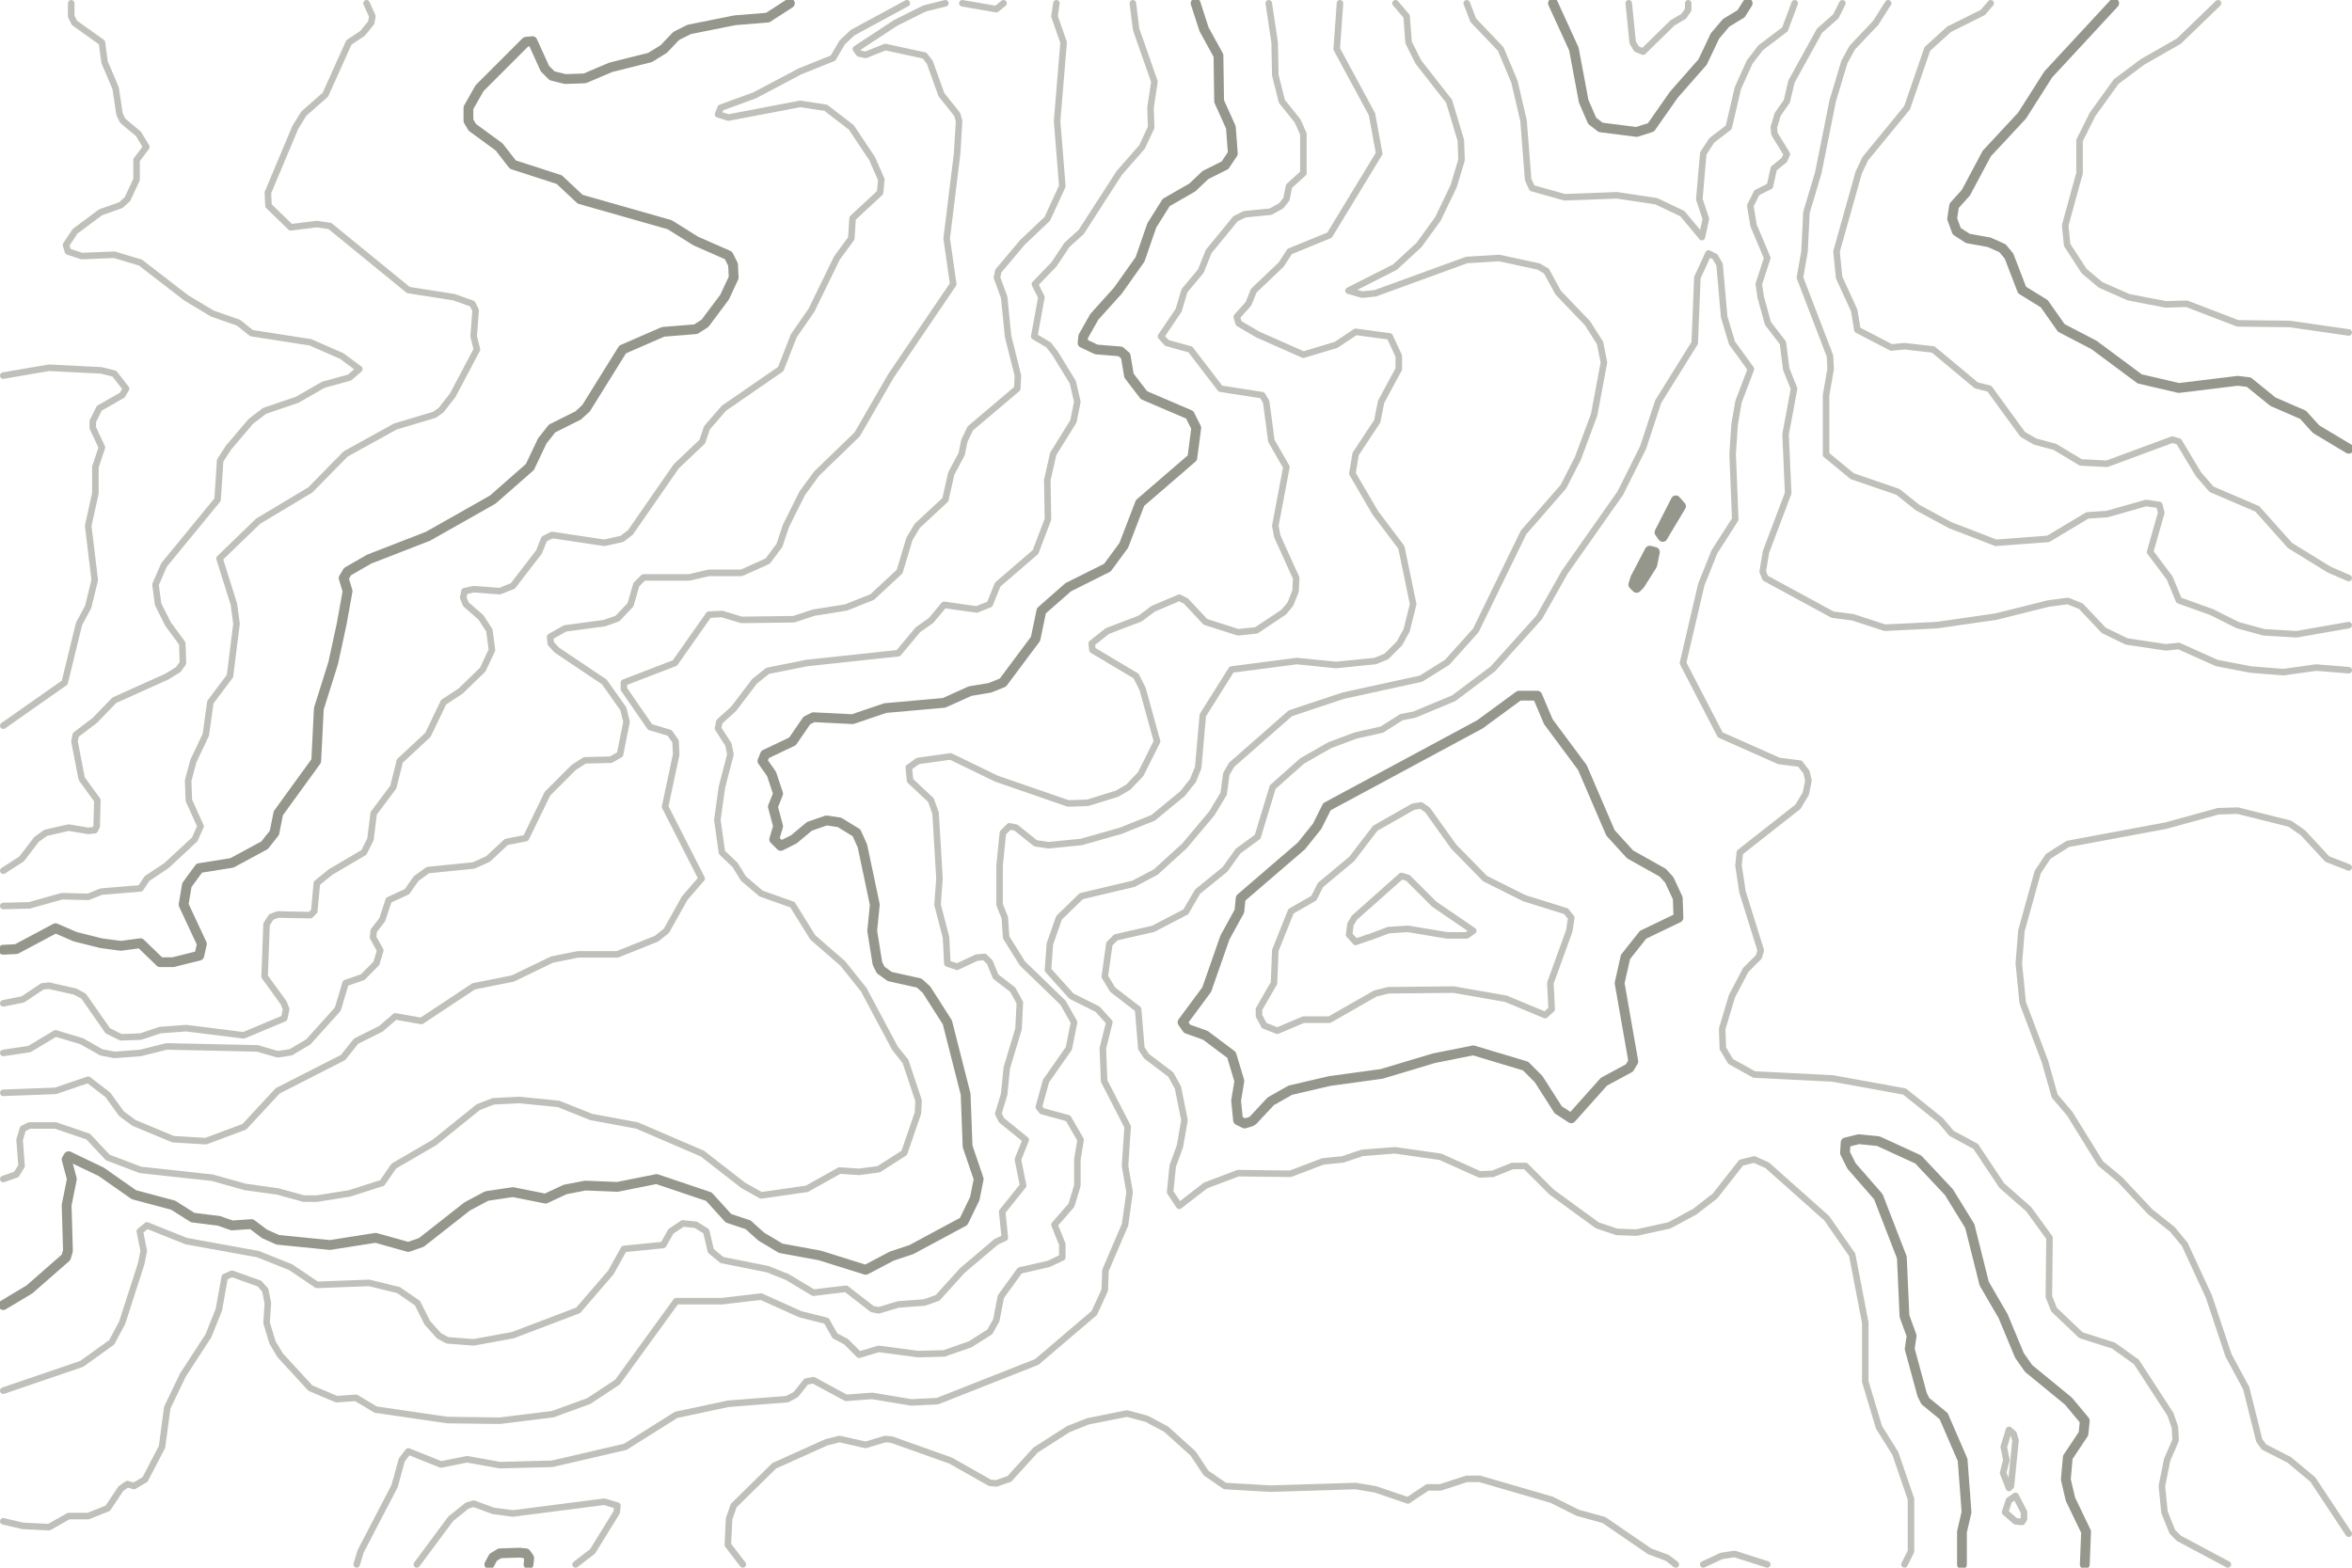
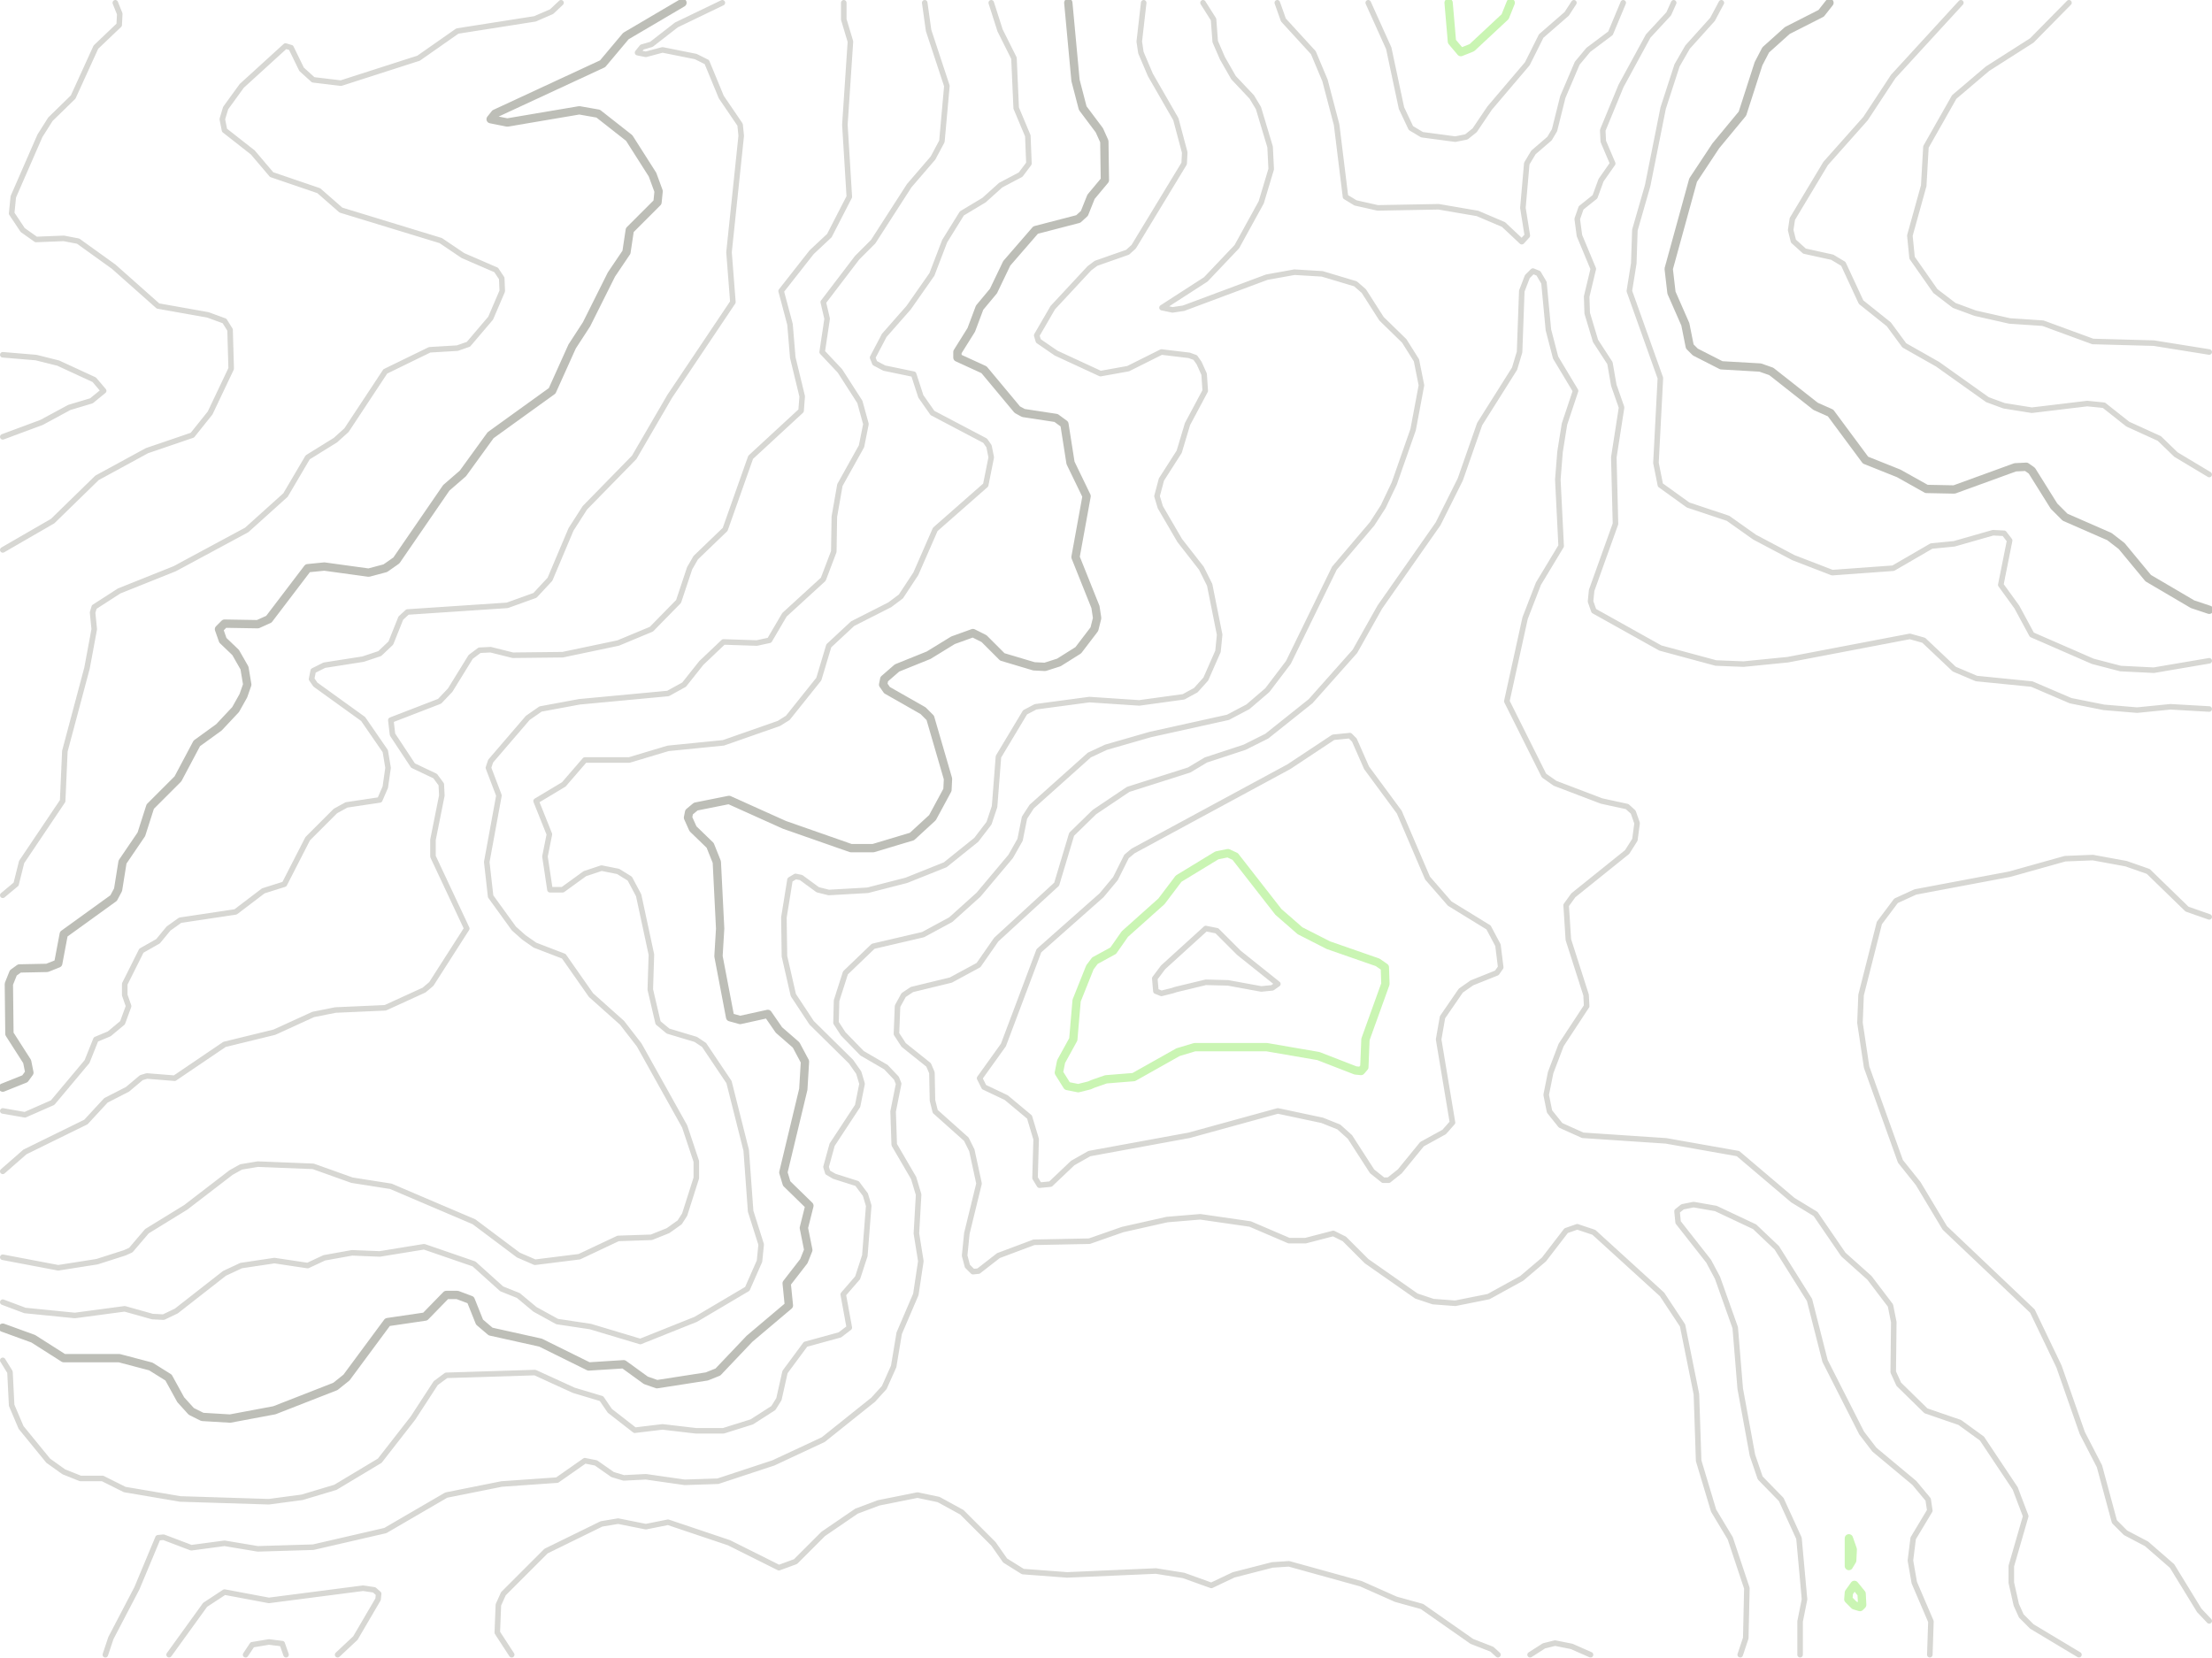
- <svg xmlns="http://www.w3.org/2000/svg" viewBox="0 0 360 240" preserveAspectRatio="xMidYMid slice">
-   <path d="M.5 57.5l7-1.2 8 .4 2 .5 1.8 2.3-.6 1-3.5 2-1 2 0 1 1.4 3-1 3 0 4-1.1 5 1 8.3-1 4.1-1.4 2.6-2.2 9-9.4 6.6M10.9 .5l0 2 .5 1 4.2 3 .4 3 1.7 4 .6 4 .5 1 2.4 2 1.2 2-1.5 2 0 3-1.4 3-1 .9-3.1 1.1-3.9 2.9-1.4 2.1 .3 1 2.1 .7 5-.2 4 1.2 7 5.4 4 2.4 4 1.4 2 1.6 9 1.4 4.8 2.1 2.7 2-1.5 1.3-4 1.1-4 2.3-5 1.7-2.1 1.6-3.4 4-1.3 2-.4 6-8.2 10-1.3 3 .4 3 1.5 3 2.2 3 .1 3-.7 1-1.8 1.1-8 3.6-3 3.1-2.9 2.2-.2 1 1.1 5.7 2.4 3.3-.1 4-.3 .6-1 .1-3-.5-3.5 .8-1.4 1-2.3 3-2.8 1.8M56.1 .5l.9 2-.2 1-1.3 1.6-2.1 1.4-3.6 8-3.3 2.9-1.3 2.1-4.2 10 .1 2 3.4 3.3 4-.5 2 .3 12 9.8 7 1.1 2.8 1 .5 1-.3 4 .5 2-3.7 7-1.8 2.3-1 .7-6 1.8-7.6 4.2-5.4 5.5-8 4.8-5.9 5.7 2.2 7 .4 3-1 8-3 4-.7 5-1.9 4-.8 3 .1 3 1.8 4-.9 2-4.3 4-3 2-1 1.5-6 .5-2 .8-4-.1-5 1.4-4 .1M138.8 .5l-8.3 4.5-1.6 1.5-1.4 2.4-5 2-7 3.7-5.2 1.9-.4 1 1.6 .5 11-2.1 3.9 .6 3.9 3 3.2 4.8 1.4 3.2-.2 2-4.2 3.9-.2 3.1-2.2 3-3.9 8-2.7 3.9-2 5.1-8.7 6-2.6 3-.7 2.1-4 3.8-7 10.1-1.3 1-2.7 .6-8-1.2-1.2 .6-.8 2-4 5.2-2 .8-4-.3-1.4 .3-.2 1 .4 1 2.3 2 1.3 2 .4 3-1.4 3-3.4 3.3-2.6 1.7-2.4 5-4.3 4-1 4-3 4-.5 4-1 2-5.1 3-2.1 1.7-.4 4.3-.6 .6-5-.1-1 .4-.7 1.1-.3 8 2.9 4 .4 1-.3 1.4-6.2 2.6-8.8-1.1-4 .3-3 1-3 .1-2-1-3.7-5.3-1.3-.7-4-.9-1 .1-3 2-3 .6M153.6 .5l-1.1 .9-5.2-.9M144.7 .5l-3.2 .8-4.4 2.2-6.1 4 .5 .7 1 .2 3-1.2 6 1.3 .8 1 1.8 5 2.4 3 .3 1-.3 5-1.6 13 1 7-9.5 14-5.2 9-6.2 6-2.2 3-2.5 5-1 3-1.8 2.4-4 1.8-5 0-3 .7-7 0-1.1 1.1-.9 3.1-2 2.1-2 .7-6 .8-2.3 1.3 .1 1 .9 1 7.3 4.9 2.9 4.1 .5 2-1 5-1.4 .8-4 .1-1.7 1.1-4 4-3.3 6.8-3 .6-2.8 2.6-2.2 1-7 .7-1.8 1.3-1.4 2-2.8 1.3-1 3-1.3 1.7-.1 1 1.1 2-.6 2-2.1 2.1-2.6 .9-1.2 4-4.5 5-2.7 1.6-2 .3-3.1-.9-13.9-.3-4 1-4 .3-2-.4-3-1.7-4-1.2-4 2.4-4 .6M161.7 .5l-.3 2 1.4 4-1 12 .8 10-2.3 5-3.8 3.6-3.7 4.4-.2 1 1.1 3 .6 6 1.5 6-.1 2-7.2 6.1-.9 1.9-.4 2-1.6 3-.9 4-4.3 4-1.2 2-1.5 5-4.2 3.9-4 1.6-5 .8-3 1-8 .1-3-.9-2 .1-5.2 7.4-7.8 3 0 1 4 5.8 3 .9 .9 1.3 .1 2-1.7 8 5.6 11-2.6 3-2.8 5-1.5 1.2-6 2.4-6 0-4 .8-6 2.9-6 1.2-8 5.3-4-.7-2.2 1.9-3.8 1.9-2 2.5-10 5.1-5.1 5.5-5.9 2.2-5-.3-6-2.5-1.9-1.4-2.1-2.9-3-2.3-5 1.7-8 .3M359.5 50.9l-9-1.3-8-.1-7.8-3-3.2 .1-5.7-1.1-4.3-1.9-2.5-2.1-2.6-4-.3-3 2.2-8 0-5 2-4 3.6-5 4-3 5.6-3.2 6-5.8M173.4 .5l.5 4 2.8 8-.6 4 .1 3-1.4 3-3.5 4-5.8 9-2.2 2-2 3-2.9 3 1 2-1.1 6 2.2 1.3 1 1.3 2.7 4.4 .7 3-.6 3-3.1 5-.9 4 .1 6-1.9 5-5.8 5-1.2 3-2 .8-5-.7-2 2.4-2 1.4-3 3.6-14 1.5-6 1.2-2 1.6-3.2 4.2-2.2 2-.2 1 1.6 2.5 .3 1.5-1.3 5-.7 5 .7 5 2 1.9 1.3 2.1 2.7 2.3 4.8 1.7 3.1 5 4.6 4 3.2 4 4.8 9 1.6 2 2 6-.1 1.9-2.1 6.1-3.9 2.5-3 .4-3-.2-5 2.8-7 1-2.7-1.5-6.3-4.9-10-4.3-7-1.3-5-2-6-.6-4 .2-2.3 .9-6.7 5.4-6.2 3.6-1.8 2.6-5 1.6-5 .8-2 0-4-1.1-5-.7-5-1.4-11-1.2-5-1.9-3-3.2-5-1.7-4 0-1 .5-.5 1.7 .3 4-.8 1.3-2 .7M359.5 88.5l-3-1.3-6-3.7-5-5.6-7-3-2-2.3-3-5-1-.3-10 3.7-4-.2-4-2.4-3-.8-1.9-1.1-5.1-7-2-.5-6.6-5.5-4.4-.5-2 .2-5.2-2.7-.5-3-2.3-5-.4-4 3.4-12.1 1-2.1 6.4-7.8 3.1-9 3.3-3 5.2-2.6 1.2-1.4M194.2 .5l.9 6 .1 5 1 4 2.4 3 .9 2 0 6-2.2 2-.4 2-.8 1-1.6 .9-4 .4-1.4 .7-4.1 5-1.2 3-2.5 3-.9 3-2.7 4 .9 1 3.6 1 4.6 6 6.4 1 .6 1 .8 6 2.3 4-1.7 9 .3 1.6 2.9 6.4-.1 2-.8 2-1 1.2-4.2 2.8-2.8 .3-5-1.6-3-3.2-1-.5-4 1.7-2 1.5-5 1.9-2.4 1.9 .1 1 6.7 4 1 2 2.2 8-2.5 5-1.9 2-1.7 1-4.5 1.4-3 .1-11-3.8-7-3.4-5 .7-1.4 1 .2 2 3.2 3 .7 2 .6 10-.3 4 1.3 5 .2 4 1.5 .5 3-1.4 1.2-.1 .8 .8 .9 2.2 2.6 2 1.1 2-.2 4-1.8 6-.4 4-.9 3 .5 1 3.7 3-1.2 3 .8 4-3.2 4 .4 4-1.3 .6-5.2 4.4-3.8 4.2-2 .7-4 .3-3 .9-1-.2-4-3.1-5 .6-4-2.4-3-1.2-7-1.4-1.7-1.4-.7-3-1.6-1-2-.2-1.8 1.2-1.2 2.1-6 .6-2 3.6-5 5.8-10 3.8-6 1.1-4-.3-1.3-.7-1.8-2-1.5-3-2.9-2-4.5-1.1-8 .3-4-2.7-5-2-11-2-6-2.4-1.1 .9 .6 3-.4 2-2.9 9-1.6 3-4.6 3.3-12 4.1M359.5 95.7l-8 1.4-5-.3-4-1.1-4-2-5-1.8-1.4-3.4-3-4 1.7-6-.3-1.2-2-.3-6 1.7-3 .2-6 3.6-8 .6-7-2.7-5-2.7-3-2.4-7-2.4-4-3.3 0-9.1 .7-4-.1-2-4.6-12 .7-4 .3-6 1.8-6 2.2-11 1.8-6 1.2-2.2 3.6-3.8 1.9-3M205.1 .5l-.5 7 5.4 10 1.1 6-7.6 12.5-6.1 2.5-1.3 2-4.2 4-.8 2-1.8 2 .3 1 2.9 1.7 7 3.1 5-1.5 3-2 5.2 .7 1.4 3 0 2-2.7 5-.6 3-3.3 5-.5 3 3.5 6 4 5.3 1.8 8.7-1 4-1.1 2-2 2-1.7 .7-6 .6-6-.6-10 1.3-4.4 7-.7 8-.8 2-1.6 2-4.5 3.7-5 2-6 1.7-5 .5-2-.3-3-2.4-1-.2-1 1-.5 5 0 6 .8 2 .2 3 2.5 4 6.2 6 1.7 3-.8 4-3.5 5-1.1 4 .5 .6 4 1.1 1.9 3.3-.5 3 0 4-.9 3-2.6 3 1.2 3 0 2-2.1 1-4.4 1-2.9 4-.7 3.6-1 1.8-3 1.9-4 1.4-4 .1-6-.8-3 .9-2-2-1.7-.9-1.3-2.3-4-1-6-2.7-6 .7-7 0-9 12.4-4.4 2.9-5.5 2-8.1 1-8-.1-11-1.6-3-1.8-3 .2-4-1.7-4.6-5-1.2-2-.9-3 .2-3-.4-2-.9-1-4.2-1.5-1.1 .5-.9 5-1.6 4-3.9 6-2.4 5-.8 6-2.6 5-1.7 1-1-.3-1 .7-2 3-3 1.2-3 0-3 1.7-4-.2-3-.7M359.5 234.8l-5.5-8.3-3.6-3-3.9-2-.7-1-2-8-2.7-5-3-9-3.7-8-1.9-2.3-3.4-2.7-4.6-4.9-3-2.5-4.7-7.6-2.3-2.7-1.5-5.3-3.4-9-.6-6 .4-5 2.5-9 1.6-2.4 3-1.9 15-2.8 8-2.2 3-.1 8 2 2 1.4 3.7 4 3.3 1.3M359.5 102.6l-5-.4-5 .7-5-.4-5.2-1-5.8-2.6-2 .2-6-.9-3.5-1.7-3.5-3.7-2-.8-3 .4-8 2-9 1.3-8 .4-4.9-1.6-3.1-.4-10.3-5.6-.4-1 .5-3 3.4-9-.4-9 1.3-7-1.2-3-.5-4-2.3-3-1.1-4-.3-2 1.3-4-2.1-5-.5-3 1-2 2-1 .6-2.7 1.6-1.3 .4-.9-1.9-3.1-.1-1 .6-2 1.4-2 .7-3 4.3-7.8 2.5-2.2 1-2M213.6 .5l1.7 2 .3 4 1.5 3 4.7 6 1.8 6 .1 3-1.2 4-2.4 5-2.9 4-3.7 3.4-7.1 3.6 2.1 .6 2-.2 14-5.1 5-.3 6 1.3 1.2 .7 1.8 3.3 4.5 4.7 1.9 3 .6 3-1.5 8-2.5 6.7-2.2 4.3-6.1 7-7.3 15-4.4 4.9-4 2.5-11.9 2.6-8.1 2.7-9 7.9-.8 1.4-.4 3-1.8 3-4.2 5-4.4 4-3.4 1.8-8 1.9-3.4 3.3-1.4 4-.3 4 3.6 4 4 2 1.8 2-1 4 .2 5 3.6 7-.4 6 .7 4-.7 5-3 7-.1 3-1.6 3.5-8.8 7.5-15.2 6-4 .2-6-1-4 .3-5-2.7-1.1 .2-1.6 2-1.3 .7-9 .7-8 1.7-7.8 4.9-11.2 2.6-8 .2-5-.9-4 .8-5-2-1 1.3-1.1 4-5.2 10-.6 2M113.7 239.5l-2.3-3 .2-4 .7-2 6.2-6.1 8-3.6 2-.5 4 .9 3-.9 1 .1 9 3.2 6 3.4 1 .1 2-.7 4-4.4 5-3.2 3-1.2 6-1.2 3 .8 3 1.6 4.1 3.7 2 3 2.9 2 7 .4 13-.4 3 .5 5 1.7 3-2 2 0 4-1.3 2 0 11 3.2 4 2 4 1.1 7 4.8 2.7 1 1.3 1M260.7 239.5l2.8-1.3 2-.3 5 1.6M224.5 .5l1 2.6 4.2 4.4 2.1 5 1.4 6 .7 9 .6 1.3 5 1.4 8-.3 6 .9 4 1.9 3 3.6 .6-2.8-1-3 .6-7 1.3-2 2.6-2 1.4-6 1.8-4 1.7-2.2 3.7-2.8 1.5-4M88.1 239.5l2.6-2 3.7-6 .1-1-2-.6-14 1.8-3-.4-3-1.1-1 .3-2.5 2-5.2 7M341 239.5l-7.5-4-1-1-1.2-3-.4-4 .8-4 1.3-3-.1-2-.7-2-5.2-8-3.5-2.5-5-1.6-4.1-3.9-.8-2 .1-9-3.2-4.4-4.1-3.6-4-6-3.7-2-1.7-2-5.5-4.4-11-2-12-.6-3.6-2-1.2-2-.1-3 1.5-5 2.1-4 2-2 .3-1-2.8-9-.6-4 .2-2 8.9-7 1.2-2 .4-2-.3-1.3-1-1.3-3.2-.4-9-4-5.7-11 2.8-12 2-5 3.2-5-.4-10 .3-4.5 .6-3.5 1.9-5-2.9-4-1.2-4-.7-8-.7-1.2-1-.5-1.7 3.7-.4 10-5.6 9-2.3 7-3.5 7-8.5 12.1-3.9 6.9-7.1 7.9-6 4.5-6 2.5-2 .4-3 1.9-4 .9-4 1.5-4.2 2.4-4.5 4-2.3 7.6-3 2.2-2 2.8-4.2 3.4-1.8 3.1-5 2.6-5.7 1.3-1 1-.7 5 1.2 2 3.9 3 .5 6 .8 1.2 3.7 2.8 1.1 2 1 5-.7 4-1.1 3-.4 4 1.4 2.1 4-3.1 5-1.9 8 .1 5-1.9 3-.3 3-1 5-.4 7 1 6 2.7 2-.1 3-1.2 2 0 4 4 7 5.1 3 1 3 .1 5-1.1 3.9-2.1 3.1-2.4 4-5.1 2-.5 2 .9 9.1 8.1 3.9 5.6 2 10.4 0 9 2.1 7 2.5 4 2.4 7 0 8-1 2M249.3 .5l.6 6 .6 1 1 .4 4.5-4.4 1.7-1 .7-1 0-1M196.2 157.5l3.3-1.4 4 0 7-4 2-.5 10-.1 8 1.4 6 2.5 1-.9-.2-4 2.9-8 .3-2-.8-1-6.4-2-6-3-4.8-4.9-4-5.6-1-.7-1.2 .2-5.8 3.3-3.6 4.7-4.8 4-1 2-3.5 2-2.4 6-.2 5-2.3 4 0 1 .8 1.5 2 .8zM307.8 227.5l.7-7-.3-1-.7-.6-.8 2.6 .4 2-.5 2 .9 2.3zM309.8 232.5l0-1-1.3-2.5-1 .7-.6 1.8 1.6 1.4 1 .1zM209.6 143.5l2.9-1.1 3-.2 6 1 3 0 1-.7-6-4.1-4-4-1-.3-7.2 6.4-.6 1-.2 1.6 1 1.1 2-.7z" fill="none" stroke="#8A8C80" stroke-opacity="0.55" stroke-width="1" stroke-linejoin="round" stroke-linecap="round" vector-effect="non-scaling-stroke" />
-   <path d="M120.9 .5l-3.4 2.2-5 .4-7 1.4-2 1-1.9 2-2.1 1.3-6 1.5-4 1.7-3 .1-2-.5-1.1-1.1-1.9-4.2-1 .1-7.1 7.1-1.7 3 0 2 .6 1 4.1 3 2.1 2.7 7.1 2.3 3.2 3 13.7 3.9 4 2.5 5 2.2 .7 1.4 .1 2-1.4 3-3 4-1.4 .9-5 .4-6.2 2.7-5.6 9-1.2 1.1-4 2-1.5 1.9-1.9 4-5.7 5-9.9 5.6-9 3.5-3.3 1.9-.6 1 .6 2-.9 5-1.3 6-2.2 7-.4 8-5.8 8-.6 3-1.5 1.9-5 2.7-5 .8-1.9 2.6-.5 3 2.8 6-.4 1.8-4 1-2 0-3-2.9-3 .4-3-.4-4-1-3-1.3-6 3.2-2 .1M359.5 68.7l-5-3-2-2.2-4.6-2-3.7-3-1.7-.2-9 1.1-6-1.4-7-5.2-5-2.6-2.6-3.7-3.4-2.1-2-5.2-1-1.2-2-.9-3.3-.6-1.7-1.1-.7-1.9 .3-2 1.8-2 3.2-6 5.4-5.8 4-6.3 10.1-10.9M183 .5l1.3 4 2.2 4 .1 7 1.8 4 .3 4-1.2 1.8-3 1.5-2 1.9-4 2.3-2.2 3.5-1.8 5.2-3.4 4.8-3.6 4-1.7 3-.1 1 2.1 1 3.7 .3 .8 .7 .5 3 2.3 3 7 3 1 2-.6 4.6-8 6.9-2.5 6.5-2.5 3.4-6 3-4.1 3.6-.9 4.3-5 6.7-2 .8-3 .5-4 1.8-9 .8-5 1.7-6-.3-1 .5-2.2 3.2-4.2 2-.4 1 1.4 2 1 3-.8 2 .8 3-.6 2 1 1 2-1 2.4-2 2.6-.9 2 .3 2.6 1.6 .9 2 1.9 9-.4 4 .8 5 .5 1 1.4 1 4.5 1 1.1 1 3.2 5 2.8 11 .3 8 1.7 5-.6 3-1.7 3.5-8 4.3-3 1-4 2.1-7-2.2-6-1.1-3-1.8-2-1.8-3-1-3-3.3-8-2.7-6 1.2-4.9-.2-3.1 .6-3 1.4-5-1-4 .6-3 1.6-7 5.5-2 .7-5-1.4-7 1.1-8-.8-2-.9-2-1.5-3 .2-2-.7-4-.5-3-1.9-6-1.6-5-3.5-5-2.4-.3 .5 .8 3-.8 4 .2 7-.3 1-5.6 4.9-4 2.4M237.7 .5l3.2 7 1.5 8 1.3 3 1.3 1 5.5 .7 2.2-.7 3.5-5 4.4-5 1.9-4 1.7-2 2.3-1.4 1-1.6M254.9 81.5l2.4-4-.8-.9-2.5 4.9 .5 .7zM251 89.5l1.9-3 .4-2-.8-.2-2.2 4.2-.3 1 .5 .5zM191.8 171.5l2.7-2.9 3-1.7 6-1.4 8-1.1 8-2.4 6-1.2 8 2.4 2 2 3 4.7 2 1.3 5-5.6 3.9-2.1 .6-1-2.1-12 .9-4 2.7-3.4 5.4-2.6-.1-3-1.3-2.8-1-1.1-5-2.8-3-3.3-4.3-10-5.2-7-1.7-4-2.8 0-6 4.4-23.4 12.6-1.5 3-2.4 3-9.3 8-.2 2-2.2 4-2.8 8-3.7 5 .7 1 2.8 1 4 3 1.2 4-.5 3 .3 3 1 .5 1-.3zM80.9 239.5l.1-1-.5-.7-1-.1-3 .1-1 .6-.6 1.1M319.1 239.5l.2-5-2.4-5-.7-3 .3-3.4 2.4-3.6 .2-2-2.5-3-6.1-5-1.4-2-2.5-6-2.9-5-2.2-8.8-3.2-5.2-4.7-5-6.1-2.8-3-.3-2 .5-.1 1.6 1 2 4.1 4.7 3.6 9.3 .4 9 1.1 3-.3 2 1.9 7 .5 1 2.8 2.3 2.9 6.7 .6 8-.7 3 0 5" fill="none" stroke="#8A8C80" stroke-opacity="0.9" stroke-width="1.5" stroke-linejoin="round" stroke-linecap="round" vector-effect="non-scaling-stroke" />
+ <svg xmlns="http://www.w3.org/2000/svg" viewBox="0 0 399 299" preserveAspectRatio="xMidYMid slice">
+   <path d="M.5 64l6 .5 4 1 6.5 3 1.7 2-2.2 1.8-4 1.2-5 2.7-7 2.6M20.8 .5l.8 2-.1 2-4.2 4-4.1 9-4.1 4-1.9 3-4.8 11-.3 3 2 3 2.4 1.7 5-.2 2.6 .5 6.4 4.6 8 7.1 9 1.6 3 1.1 1 1.6 .2 7-3.8 8-3.2 4-8.2 2.8-9 4.9-8 7.8-9 5.2M101.2 .5l-1.7 1.6-3 1.3-14 2.2-7 4.9-14 4.5-5-.6-2.1-1.9-1.9-3.9-1-.3-7.9 7.2-2.9 4-.6 2 .4 2 5.1 4 3.4 4 8.5 2.9 4 3.5 18 5.5 4 2.7 6 2.6 1 1.5 .1 2.3-2.1 4.9-4 4.7-2 .7-5 .3-8 3.9-7 10.6-2 1.8-5 3.1-4 6.8-7 6.3-13 7-10 4-4.5 2.9-.3 1 .3 3-1.3 7-4 15-.4 9-7.4 11-1 4-2.4 2M130.3 .5l-8.3 4-4.5 3.5-1.7 .5-.8 1 1.5 .3 3-.8 6 1.2 2 1 2.6 6.3 3.4 5 .2 2-2.2 21 .7 9-11.4 17-6.4 11-8.9 9.1-2.5 3.9-3.8 9-2.7 2.9-5 1.8-18 1.2-1.2 1.1-1.8 4.5-2 1.9-3 1-7 1.1-2 1-.3 1.5 .7 1 8.6 6.2 4 5.8 .5 3-.5 3.5-1 2.3-6 .9-2 1.1-5 5-4.2 8.2-3.8 1.2-5 3.8-10 1.5-2.1 1.5-1.9 2.3-3 1.7-3 6 0 2 .7 2-1.1 3-2.4 2-2.4 1-1.6 4-6.2 7.4-5 2.2-4-.7M152.2 .5l0 3 1.2 4-1 15 .8 13-3.6 7-3.2 3-5.5 7 1.6 6 .5 6 1.7 7-.2 2.6-9.1 8.4-4.6 13-5.3 5.1-1.1 1.9-2 6-4.9 5-6 2.5-10 2.1-9 .1-4-1-2 .1-1.6 1.2-3.7 6-1.9 2-8.8 3.4 .3 2.6 3.7 5.6 4 1.9 1.1 1.5 .1 2-1.6 8 0 3 6.1 13-6.4 10-1.3 1.1-7 3.2-9 .4-4 .8-7 3.2-9 2.2-9 6.1-5-.4-1 .3-2.5 2.1-3.9 2-3.6 3.9-11 5.4-4 3.5M398.5 63.5l-10-1.6-11-.3-9-3.3-6-.4-6.2-1.4-3.8-1.4-3.4-2.6-4.2-6-.4-4 2.5-9 .4-7 5.1-9 6-5.1 8-5.1 6.7-6.8M166.8 .5l.7 5 3.3 10-.9 10-1.6 3-4.3 5-6.5 10.1-2.9 2.9-6.1 8 .7 3-.9 6 3.2 3.4 3.6 5.6 1.1 4-.8 4-3.9 7-1 5.7-.1 6.3-1.9 5-7 6.4-2.7 4.6-2.3 .5-6-.2-4 3.8-3.1 3.9-2.9 1.6-16 1.5-7 1.3-2.3 1.6-6.7 7.8-.4 1.2 1.9 5-2.2 12 .7 6.2 4.2 5.8 1.8 1.6 2 1.4 5.2 2 4.9 7 5.6 5 3.1 4 8.2 14.7 2.1 6.3 0 3-2.1 6.6-.9 1.4-2.1 1.5-3 1.2-6 .2-7 3.3-8 1-3-1.3-8-6-15-6.4-7-1.1-7-2.5-10-.4-3 .5-1.8 1-8.2 6.3-7 4.3-2.9 3.4-1.1 .5-5 1.6-7 1.1-10-1.9M398.5 85.6l-6-3.6-3-2.9-5.7-2.6-4.3-3.4-3-.3-10 1.2-5-.8-3-1.1-9-6.4-6-3.4-2.8-3.8-5-4-3.2-6.9-2-1.2-5-1.1-2-1.8-.5-2 .3-2 6-10 7.2-8.1 5-7.6 12.2-13.3M178.8 .5l1.6 5 2.5 5 .4 9 2.1 5 .2 5-1.5 2-3.6 1.9-3 2.7-4 2.4-3.1 5-2.3 6-4.2 6-4.4 5-2.1 4 .4 1 1.7 .9 5.3 1.1 1.3 4 2.1 3 9.5 5 .7 1 .4 2-1 5-9.1 8-3.5 8-2.7 4.1-2 1.5-6.7 3.4-4.3 4-1.8 6-5.6 7-1.6 1-10 3.5-10 1-7 2.1-8 0-3.8 4.4-5 3 2.4 6-.8 4 .9 6 2.3 0 4-2.9 3-1 3 .6 2.1 1.3 1.6 3 2.3 10.7-.2 6.3 1.4 6 1.8 1.5 5 1.5 1.5 1 4.5 6.7 3.1 12.3 .8 11 1.9 6-.3 3-2.2 5-9.3 5.5-10 4-9-2.7-6-.9-4-2.2-3-2.5-3-1.2-5-4.5-9-3.1-8 1.3-5-.2-5 .9-3 1.4-6-.9-6 .9-3 1.4-8.7 6.8-2.3 1.1-2-.1-5-1.4-9 1.2-9-.9-4-1.5M398.5 119.2l-10 1.7-6-.3-5-1.3-11-4.8-2.7-5-2.9-4 1.6-8-1-1.3-2-.1-7 2-4.1 .4-6.9 4-11 .8-7-2.7-7-3.7-4.8-3.4-7.2-2.4-5-3.6-.8-4 .8-15.3-5.6-15.7 .8-5 .2-6 2.3-8 2.8-14 2.5-7.7 1.9-3.3 4.5-5 1.6-3M206.3 .5l-.8 7 .3 2 1.7 4 4.6 8 1.6 6-.1 2-9.1 15-1.1 1-5.7 2-1.2 .9-6.6 7.1-2.9 5 .3 1 3.2 2.2 8 3.7 5-.9 6-3 5 .6 1.1 .4 .7 1 .9 2 .2 3-3.2 6-1.5 5-3.2 5-.8 3 .6 2 3.5 6 3.9 5 1.5 3 1.8 9-.3 3-2.2 5-1.8 2-2.2 1.2-8 1.1-9-.6-9.7 1.3-1.9 1-4.8 8-.7 9-1 3-2.3 3-5.6 4.5-7 2.8-7 1.8-7 .4-2-.5-3-2.2-1-.2-1 .6-1.1 6.8 .1 7 1.6 7 3.3 5 7.1 7 1.4 2 .6 2-.8 4-4.6 7-1.1 4 .3 1 1.2 .7 4.1 1.3 1.5 2 .6 2-.7 9-1.3 4-2.6 3 1.1 6-1.7 1.3-6.2 1.7-3.7 5-1.1 4.9-1 1.6-3.9 2.5-5.1 1.6-5 0-6-.7-5 .6-4.5-3.5-1.5-2.2-5-1.5-7-3.2-16 .5-1.9 1.4-4.1 6.3-6 7.7-8 4.8-6 1.8-6 .8-16-.5-10-1.7-4-2-4 0-3-1.2-2.8-2-4.9-6-1.7-4-.3-6-1.3-2.1M398.5 292.4l-1.8-1.9-4.9-8-4.6-4-3.8-2-2-2-2.7-10-3.1-6-4.2-12-4.8-10-15.8-15-4.8-8-3.2-4-6.1-17-1.2-8 .2-5 3.3-13 3-4 3.5-1.6 17-3.2 10-2.8 5-.2 6 1.1 4 1.4 7 6.8 4 1.4M398.5 127.9l-7-.4-6 .6-6-.5-6-1.2-7-3-10-1-4-1.7-5.5-5.2-2.5-.7-22 4.2-8 .8-5-.2-10-2.7-12-6.7-.6-1.7 .2-2 4.3-12-.3-12 1.4-9-1.4-4-.7-4-2.6-4-1.5-5-.1-3 1.2-5-2.5-6-.4-3 .7-2 2.5-2 1.1-3 2.1-3-1.7-4-.1-2 3.3-8 4.9-9 3.7-4 .9-2M217 .5l1.9 3 .3 4 1.3 3 2 3.5 3.3 3.5 1.2 2 2.1 7 .2 4-1.8 6-4.4 8-5.6 5.9-7.9 5.1 1.9 .4 2-.3 15-5.6 5-.9 5 .3 6 1.8 1.5 1.3 3.2 5 4.1 4 2.2 3.5 .9 4.5-1.5 8-3.4 9.7-2 4.2-2 3.1-6.8 8-8.3 17-3.8 5-3.5 3-3.6 1.9-14 3.1-8 2.3-3 1.4-10.4 9.3-1.3 2-.8 4-1.7 3-5.8 6.9-5 4.5-5 2.7-9 2.1-5 4.8-1.6 5-.1 4 1.3 2 3.4 3.5 4.3 2.5 1.9 2 .4 1-1 5 .2 6 3.5 6 .9 3-.4 7 .8 5-.9 6-3 7-1 6-1.7 3.8-2 2.2-9 7.2-9 4.2-10 3.3-6 .2-7-1-4 .2-2-.6-3-2.1-2-.4-5 3.5-10 .7-10 2-11 6.4-13 3-10 .3-6-1-6 .8-5-1.9-1 .1-3.8 9.1-4.7 9-1 3M92.3 298.5l-2.6-4 .2-5 .9-2 7.7-7.7 10-4.9 3-.5 5 1 4-.8 11 3.7 9 4.5 3-1.1 5-5 6-4.1 4-1.5 7-1.4 3.8 .8 4.2 2.3 5.7 5.7 2.1 3 3.2 2 8 .6 16-.7 5 .8 5 1.8 4-1.9 7-1.8 3-.2 13 3.6 6.3 2.8 4.7 1.3 9 6.3 3.6 1.4 1.1 1M276 298.5l2.5-1.6 2-.5 3 .6 3.4 1.5M230.4 .5l1.1 3.1 5.4 5.9 2.1 5 2.1 8 1.6 13 1.8 1.1 4 .9 11-.2 7 1.2 4.7 2 3.3 3.1 1-1.1-.8-5 .7-8 1.2-2 2.9-2.5 .9-1.5 1.5-6 2.6-6.1 2-2.4 4-3 2.3-5.5M60.9 298.5l3.2-3 4.1-7 .1-1-.8-.7-2-.3-17 2.2-8-1.5-3.5 2.3-6.5 9M375 298.5l-8.5-5.1-1.9-1.9-.9-2-.9-4 0-3 2.6-9-1.9-5-6-9-4-2.9-6.1-2.1-4.9-4.8-1-2.2 .1-9-.6-3-3.8-5-4.7-4.2-5-7.3-4.1-2.5-9.9-8.4-13-2.3-15-1-4-1.8-2-2.5-.6-3 .8-4 1.9-5 4.6-7-.1-2-3.2-10-.4-6.2 1.3-1.8 9.7-7.8 1.4-2.2 .4-3-.7-2-1.1-1-4.6-1-8.4-3.2-2-1.4-6.7-13.4 3.3-15 2.4-6.2 4.1-6.8-.6-12 .4-5 .8-5 2-6-3.6-6-1.3-5-.8-8.5-1-1.7-1-.4-1 1-1 2.6-.4 11-.9 3-6.3 10-3.5 10-4 8-10.5 15-4.5 8-8 9-7.9 6.3-4 2-7 2.3-3 1.8-11 3.5-6.1 4.1-4.1 4-2.7 9-10.9 10-3.2 4.6-5 2.7-7 1.7-1.5 1-1.1 2-.2 5 1.3 2 4.5 3.6 .6 1.4 .1 5 .5 2 5.6 5 1 2 1.3 6-2.2 9-.4 4 .5 1.9 1 1 1-.1 3.6-2.8 6.4-2.4 10-.2 6-2.1 8-1.8 6-.5 9 1.3 7 3 3 0 5-1.3 2 1 4 4 9 6.3 3 1 4 .3 6-1.2 6-3.3 4-3.4 4-5.2 2-.7 3 1 12.3 11.2 3.7 5.6 2.5 12.4 .4 12 2.7 9 3 5 3 9-.2 9-1 3M246.8 .5l3.7 8.2 2.3 10.8 1.7 3.6 2 1.2 6 .8 2-.4 1.5-1.2 2.7-4 6.8-8 2.5-5 4.6-4 1.3-2M189.6 213.5l3.9-3.7 3-1.7 18-3.3 16-4.4 8 1.7 3 1.2 2 1.8 4 6.2 2 1.6 1 0 2-1.6 4-4.9 4-2.2 1.5-1.7-2.5-15 .7-4 3.3-4.8 2-1.4 4.5-1.8 .7-1-.5-4-1.7-3.2-7-4.3-4-4.6-5.1-11.9-5.9-8-2.2-5-.8-.8-3 .3-8 5.3-28.1 15.2-1.2 1-2 4-2.5 3-11.3 10-6.4 17-4.3 6 .8 1.6 4 1.9 4.2 3.5 1.2 4-.2 7 .8 1.3 2-.2zM51.6 298.5l-.7-2-2.4-.3-3 .5-1.2 1.8M348.1 298.5l.2-6-3-7-.7-4 .5-4 3-5-.3-2-2.5-3-7.2-6-2.3-3-6.6-13-2.8-11-5.9-9.4-4-3.8-7-3.3-4-.7-2 .4-1 .8 .2 2 5.5 7 1.6 3 3.2 9 .9 11 2.2 12 1.4 4.1 3.8 3.9 3.2 7 1 11-.8 4 0 6M212.1 178.5l5.4-1.3 4 .1 6 1.1 2-.2 1-.7-7-5.6-4-4-2-.4-7.7 7-1.5 2 .2 2.3 1 .4 2-.5z" fill="none" stroke="#8A8C80" stroke-opacity="0.34" stroke-width="1" stroke-linejoin="round" stroke-linecap="round" vector-effect="non-scaling-stroke" />
+   <path d="M123.1 .5l-10.2 6-4.2 5-19.4 9-.8 1 3 .6 13-2.2 3.4 .6 5.6 4.4 4.2 6.6 1.1 3-.2 2-5 5-.6 4-2.7 4-4.5 9-2.6 4-3.6 8-11.1 8-5 6.9-3 2.6-9 13.1-2 1.4-3 .8-8-1.1-3 .3-7 9.2-2 .9-6-.1-1 1 .7 2 2.3 2.2 1.6 2.8 .5 3-.7 2-1.4 2.5-3 3.2-4 2.9-3.4 6.4-5 5-1.6 5-3.4 5-.8 5-.8 1.5-9 6.5-1 5.3-2 .8-5 .1-1.1 .8-.8 2 .1 9 3.2 5 .4 2-.8 1.1-4 1.6M398.5 110l-3-1-8-4.7-4.8-5.8-2.2-1.7-8-3.5-2-2-4-6.4-1-.7-2 .1-11 4-5-.1-5-2.8-6-2.4-6.3-8.5-2.7-1.2-8-6.3-2-.7-7-.4-4.7-2.4-1-1-.8-4-2.5-5.7-.5-4.3 4.4-16 4.1-6.2 4.8-5.8 2.9-9 1.3-2.5 3.9-3.5 6.1-3.1 1.5-1.9M192.7 .5l1.3 14 1.3 5 3 4 .9 2 .1 7-2.5 3-1.2 3-1.1 1-7.7 2-5.2 6-2.4 5-2.5 3-1.5 4-2.5 4 0 1 4.8 2.2 6 7.2 1.1 .6 5.9 .9 1.5 1.1 1.1 7 2.9 6-2 11 3.6 9 .3 2-.5 2-2.9 3.8-3.5 2.2-2.5 .8-2-.1-5.7-1.7-3.3-3.3-2-1-3.6 1.3-4.4 2.7-5.7 2.3-2.3 2-.2 1 .7 1 6.5 3.7 1.3 1.3 3.2 11-.1 2-2.7 5-3.7 3.4-7 2.1-4 0-12-4.2-10-4.5-6 1.2-1.2 1-.2 1 .9 2 3.1 3 1.2 3 .6 12-.3 5 2.1 11 1.8 .5 5-1.1 2 2.9 3.1 2.7 1.6 3-.3 5-3.6 15 .6 2 4.1 4-1 4 .8 4-.8 2-3.1 4 .4 4-7.1 6-5.7 6-2 .8-9 1.4-2-.7-4-2.9-6.3 .4-8.7-4.3-9-2-2-1.7-1.6-4-2.4-.9-2 0-3.8 3.9-6.8 1-7.4 10-2 1.6-11 4.3-8 1.5-5-.3-2-1-1.9-2.1-2.2-4-3.2-2-5.7-1.5-10 0-5.5-3.5-5.5-2" fill="none" stroke="#8A8C80" stroke-opacity="0.56" stroke-width="1.5" stroke-linejoin="round" stroke-linecap="round" vector-effect="non-scaling-stroke" />
+   <path d="M261.3 .5l.6 7 1.6 1.9 2-.8 6-5.6 1-2.5M197.2 195.5l2.3-.8 5-.4 8-4.5 3-.9 13 0 9.3 1.6 6.7 2.6 1 .1 .6-.7 .2-5 3.6-10-.1-3-1.3-.9-8.9-3.1-5.1-2.6-3.9-3.4-7.8-10-1.3-.6-2 .4-6.9 4.2-3.1 4.1-6.6 5.9-2.1 3-3.3 1.8-.9 1.2-2.4 6-.6 7-2.2 4-.4 2 1.5 2.4 2 .4 2-.5zM334.1 281.5l.1-2-.7-2 0 5zM335.9 289.5l-.1-2-1.3-1.6-1 1.4-.1 1.2 1.1 1.1 1 .3z" fill="none" stroke="#C8F5B0" stroke-opacity="0.95" stroke-width="1.5" stroke-linejoin="round" stroke-linecap="round" vector-effect="non-scaling-stroke" />
</svg>
